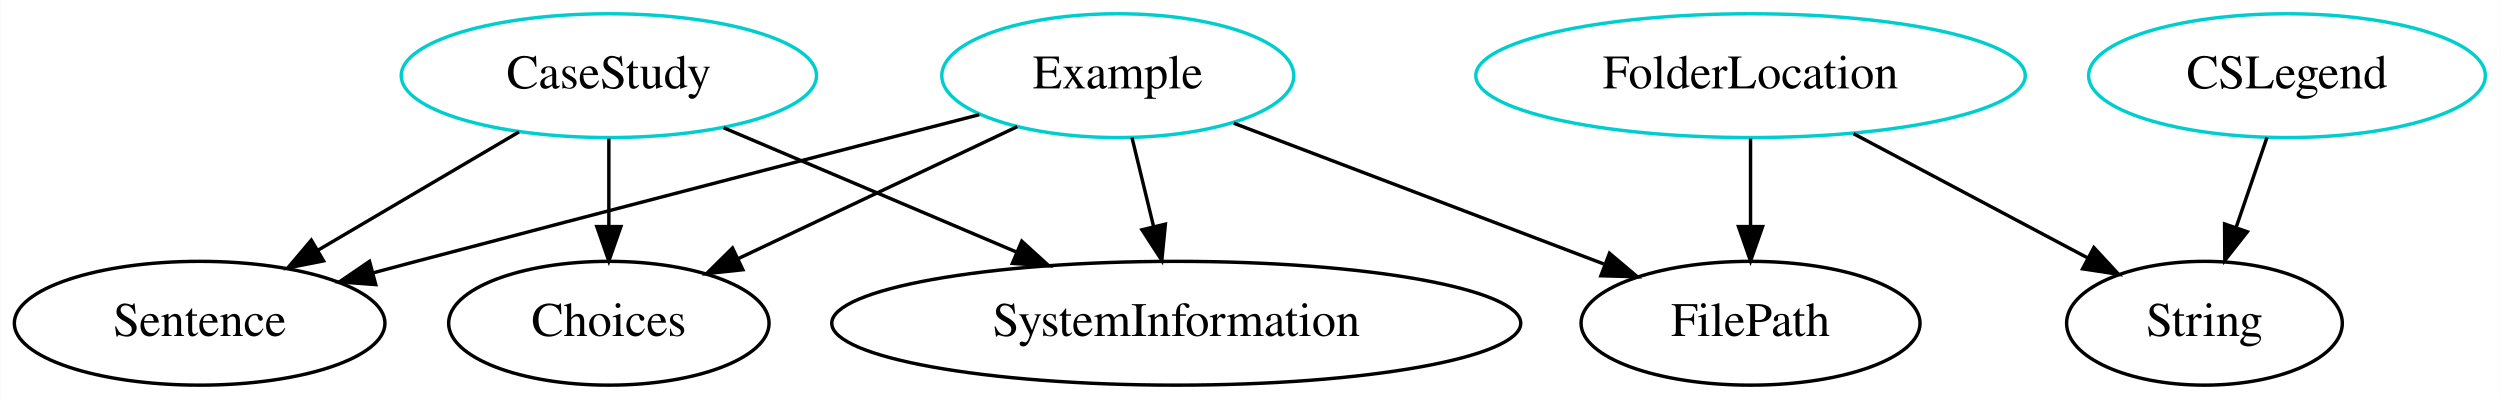
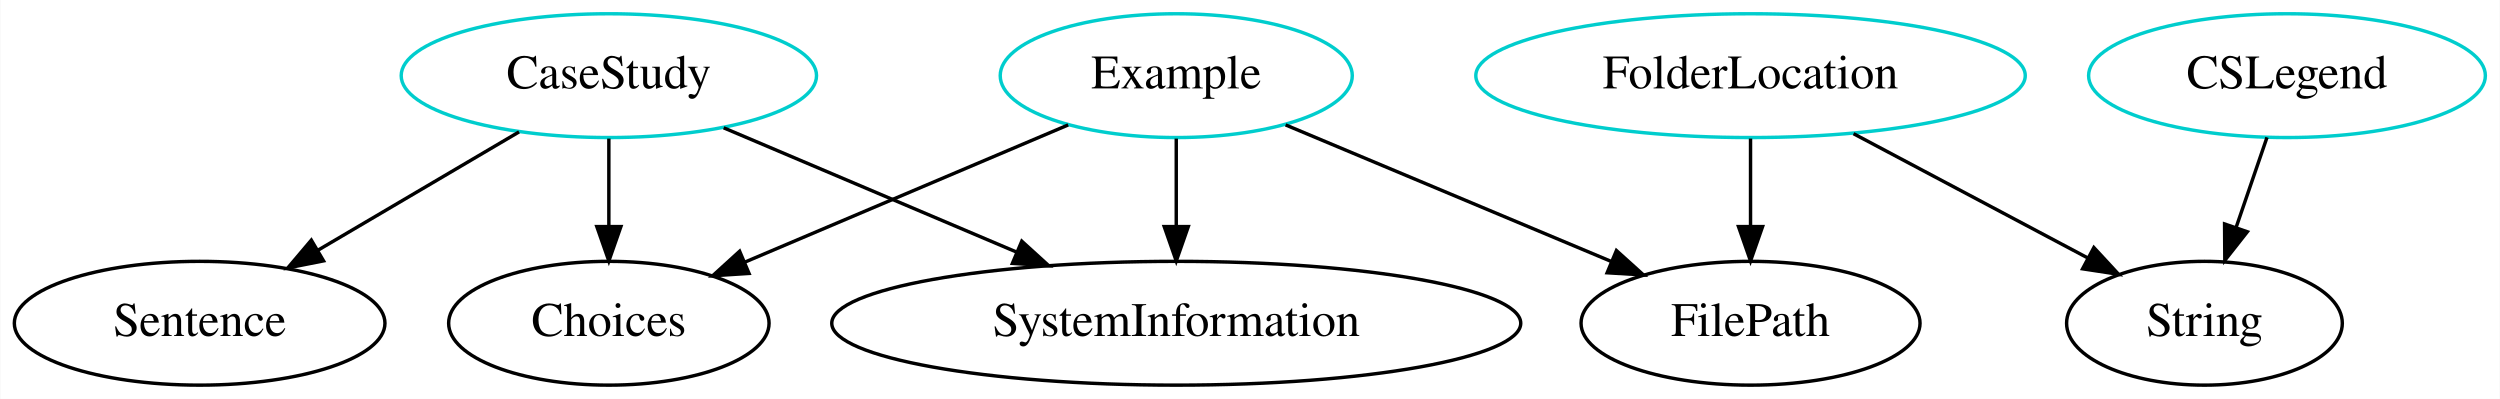
<svg xmlns="http://www.w3.org/2000/svg" width="727pt" height="116pt" viewBox="0.00 0.00 726.79 116.00">
  <g id="graph0" class="graph" transform="scale(1 1) rotate(0) translate(4 112)">
    <polygon fill="white" stroke="transparent" points="-4,4 -4,-112 722.79,-112 722.79,4 -4,4" />
    <g id="node1" class="node">
      <ellipse fill="none" stroke="#00cdcd" cx="504.95" cy="-90" rx="79.89" ry="18" />
      <text text-anchor="middle" x="504.95" y="-86.3" font-family="Times,serif" font-size="14.00">FolderLocation</text>
    </g>
    <g id="node2" class="node">
      <ellipse fill="none" stroke="black" cx="504.95" cy="-18" rx="49.29" ry="18" />
      <text text-anchor="middle" x="504.95" y="-14.3" font-family="Times,serif" font-size="14.00">FilePath</text>
    </g>
    <g id="edge1" class="edge">
      <path fill="none" stroke="black" d="M504.95,-71.7C504.95,-63.98 504.95,-54.71 504.95,-46.11" />
      <polygon fill="black" stroke="black" points="508.45,-46.1 504.95,-36.1 501.45,-46.1 508.45,-46.1" />
    </g>
    <g id="node3" class="node">
      <ellipse fill="none" stroke="black" cx="636.95" cy="-18" rx="40.09" ry="18" />
      <text text-anchor="middle" x="636.95" y="-14.3" font-family="Times,serif" font-size="14.00">String</text>
    </g>
    <g id="edge2" class="edge">
      <path fill="none" stroke="black" d="M534.9,-73.12C555.17,-62.36 582,-48.14 603.05,-36.97" />
      <polygon fill="black" stroke="black" points="604.79,-40.01 611.98,-32.24 601.51,-33.83 604.79,-40.01" />
    </g>
    <g id="node4" class="node">
      <ellipse fill="none" stroke="#00cdcd" cx="172.95" cy="-90" rx="60.39" ry="18" />
      <text text-anchor="middle" x="172.95" y="-86.3" font-family="Times,serif" font-size="14.00">CaseStudy</text>
    </g>
    <g id="node5" class="node">
      <ellipse fill="none" stroke="black" cx="337.95" cy="-18" rx="100.18" ry="18" />
      <text text-anchor="middle" x="337.95" y="-14.3" font-family="Times,serif" font-size="14.00">SystemInformation</text>
    </g>
    <g id="edge3" class="edge">
      <path fill="none" stroke="black" d="M206.34,-74.83C230.85,-64.44 264.45,-50.18 291.57,-38.67" />
      <polygon fill="black" stroke="black" points="293.03,-41.86 300.87,-34.73 290.3,-35.41 293.03,-41.86" />
    </g>
    <g id="node6" class="node">
      <ellipse fill="none" stroke="black" cx="53.95" cy="-18" rx="53.89" ry="18" />
      <text text-anchor="middle" x="53.95" y="-14.3" font-family="Times,serif" font-size="14.00">Sentence</text>
    </g>
    <g id="edge4" class="edge">
      <path fill="none" stroke="black" d="M146.83,-73.64C129.66,-63.54 107.01,-50.21 88.37,-39.25" />
      <polygon fill="black" stroke="black" points="89.98,-36.14 79.59,-34.09 86.43,-42.17 89.98,-36.14" />
    </g>
    <g id="node7" class="node">
      <ellipse fill="none" stroke="black" cx="172.95" cy="-18" rx="46.59" ry="18" />
      <text text-anchor="middle" x="172.95" y="-14.3" font-family="Times,serif" font-size="14.00">Choices</text>
    </g>
    <g id="edge5" class="edge">
      <path fill="none" stroke="black" d="M172.95,-71.7C172.95,-63.98 172.95,-54.71 172.95,-46.11" />
      <polygon fill="black" stroke="black" points="176.45,-46.1 172.95,-36.1 169.45,-46.1 176.45,-46.1" />
    </g>
    <g id="node8" class="node">
      <ellipse fill="none" stroke="#00cdcd" cx="660.95" cy="-90" rx="57.69" ry="18" />
      <text text-anchor="middle" x="660.95" y="-86.3" font-family="Times,serif" font-size="14.00">CSLegend</text>
    </g>
    <g id="edge6" class="edge">
      <path fill="none" stroke="black" d="M655.14,-72.05C652.43,-64.18 649.16,-54.62 646.13,-45.79" />
      <polygon fill="black" stroke="black" points="649.42,-44.6 642.87,-36.28 642.8,-46.87 649.42,-44.6" />
    </g>
    <g id="node9" class="node">
-       <ellipse fill="none" stroke="#00cdcd" cx="320.95" cy="-90" rx="51.19" ry="18" />
-       <text text-anchor="middle" x="320.95" y="-86.3" font-family="Times,serif" font-size="14.00">Example</text>
+       <ellipse fill="none" stroke="#00cdcd" cx="337.95" cy="-90" rx="51.19" ry="18" />
+       <text text-anchor="middle" x="337.95" y="-86.3" font-family="Times,serif" font-size="14.00">Example</text>
    </g>
-     <g id="edge10" class="edge">
-       <path fill="none" stroke="black" d="M354.69,-76.16C384.97,-64.64 429.54,-47.69 462.28,-35.23" />
-       <polygon fill="black" stroke="black" points="463.93,-38.35 472.03,-31.52 461.44,-31.81 463.93,-38.35" />
+     <g id="edge9" class="edge">
+       <path fill="none" stroke="black" d="M369.75,-75.67C396.62,-64.41 435.26,-48.21 464.35,-36.01" />
+       <polygon fill="black" stroke="black" points="465.95,-39.14 473.82,-32.04 463.25,-32.68 465.95,-39.14" />
    </g>
    <g id="edge7" class="edge">
-       <path fill="none" stroke="black" d="M325.06,-72.05C326.95,-64.26 329.25,-54.82 331.37,-46.08" />
-       <polygon fill="black" stroke="black" points="334.79,-46.82 333.75,-36.28 327.99,-45.17 334.79,-46.82" />
+       <path fill="none" stroke="black" d="M337.95,-71.7C337.95,-63.98 337.95,-54.71 337.95,-46.11" />
+       <polygon fill="black" stroke="black" points="341.45,-46.1 337.95,-36.1 334.45,-46.1 341.45,-46.1" />
    </g>
    <g id="edge8" class="edge">
-       <path fill="none" stroke="black" d="M280.66,-78.65C239.49,-68.05 173.72,-51.03 116.95,-36 112.88,-34.92 108.67,-33.8 104.44,-32.67" />
-       <polygon fill="black" stroke="black" points="105.16,-29.24 94.6,-30.03 103.35,-36 105.16,-29.24" />
-     </g>
-     <g id="edge9" class="edge">
-       <path fill="none" stroke="black" d="M291.71,-75.17C268.47,-64.18 235.82,-48.74 210.62,-36.82" />
-       <polygon fill="black" stroke="black" points="211.91,-33.56 201.37,-32.44 208.91,-39.88 211.91,-33.56" />
+       <path fill="none" stroke="black" d="M306.52,-75.67C279.81,-64.34 241.31,-48.01 212.51,-35.78" />
+       <polygon fill="black" stroke="black" points="213.71,-32.49 203.14,-31.81 210.98,-38.94 213.71,-32.49" />
    </g>
  </g>
</svg>
